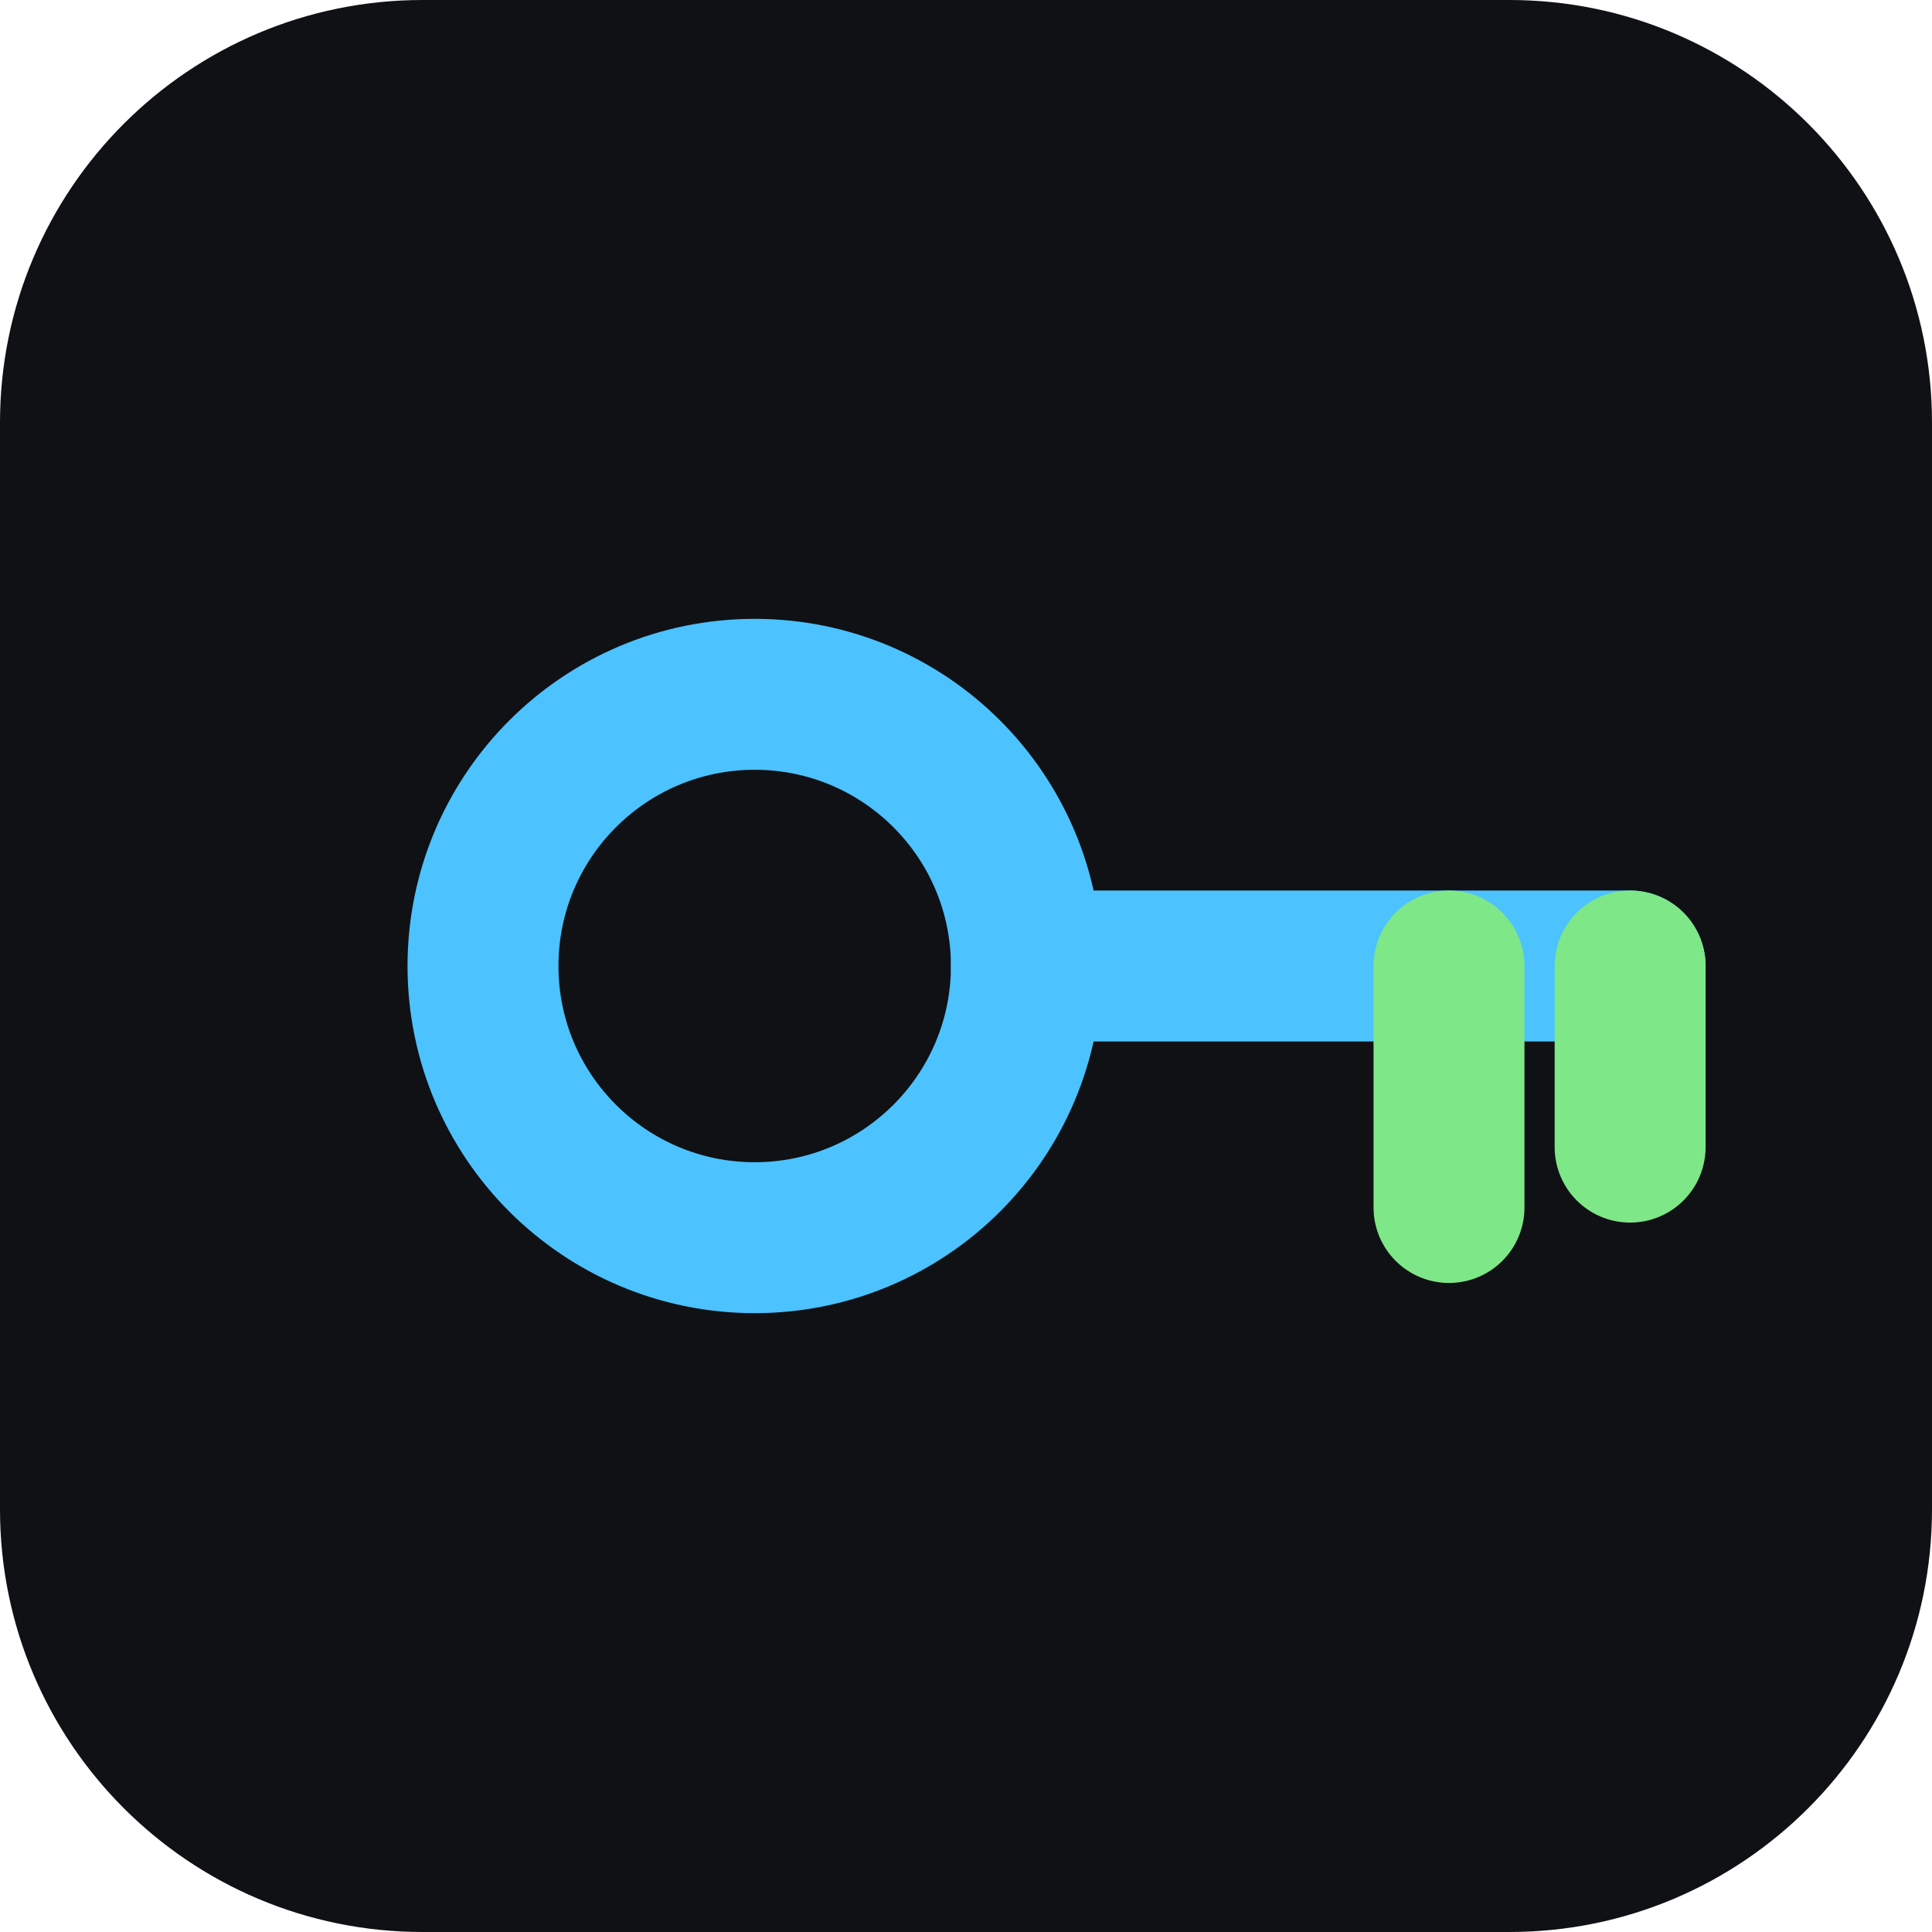
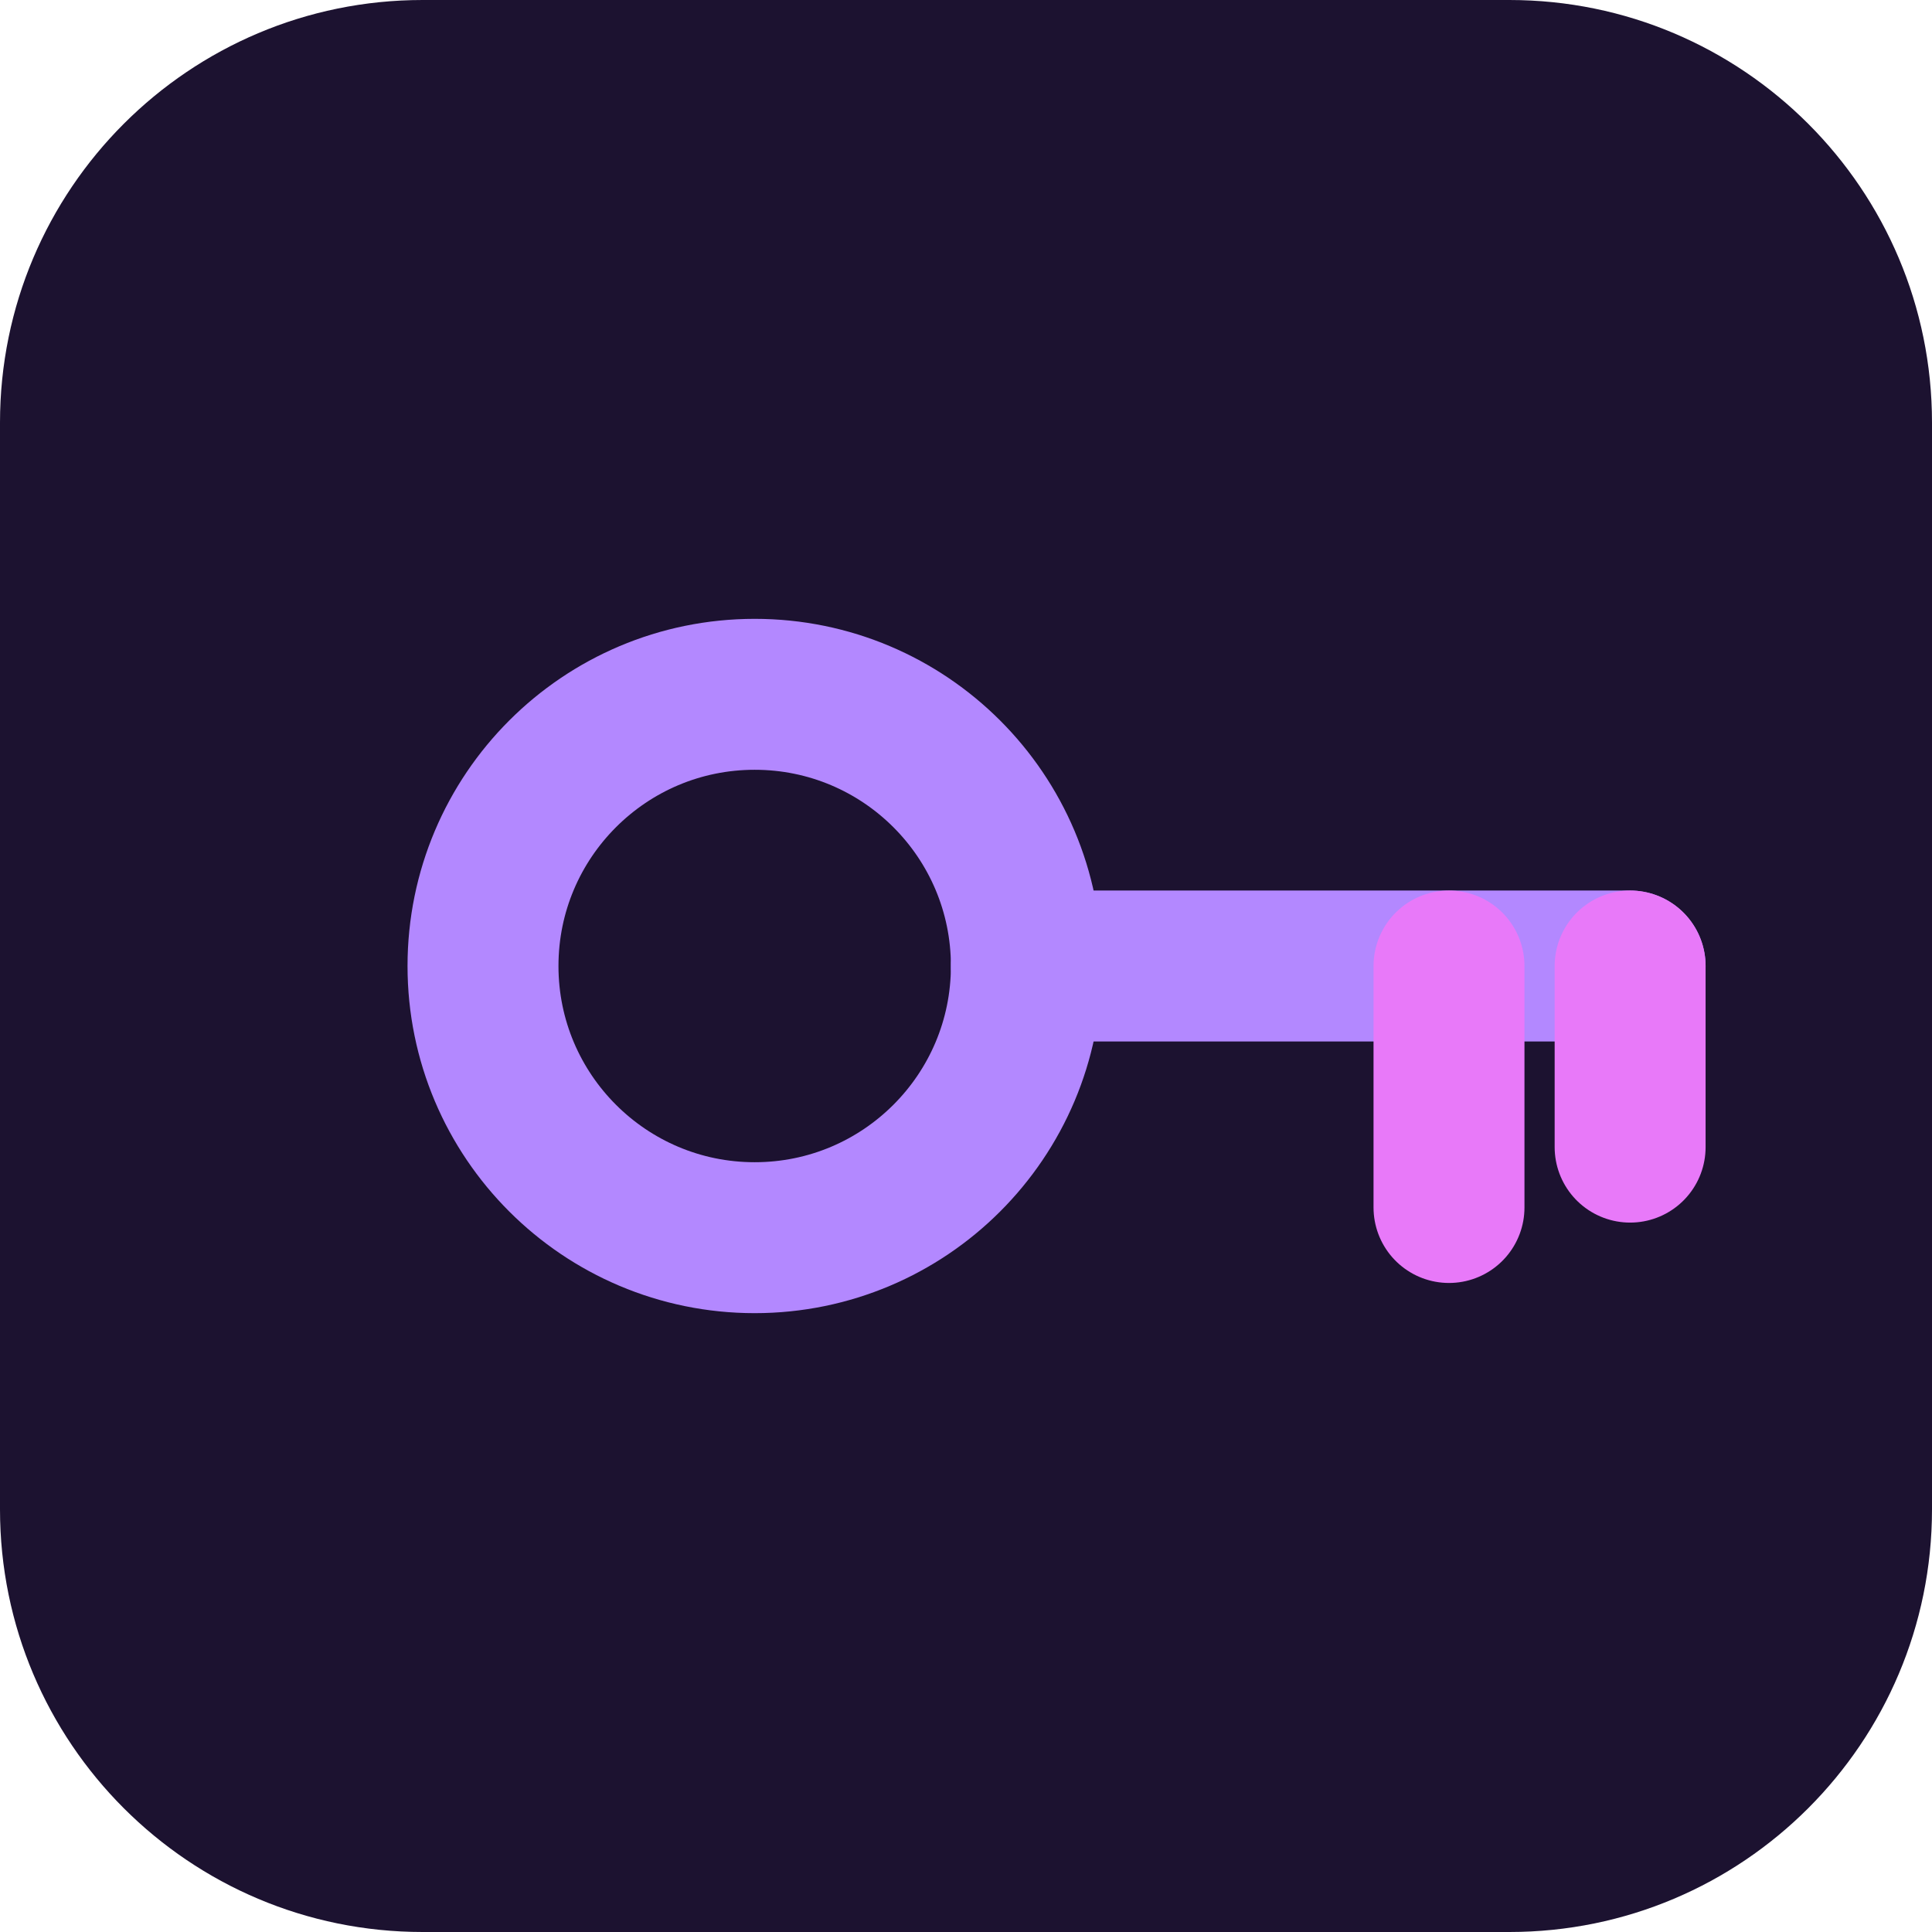
<svg xmlns="http://www.w3.org/2000/svg" viewBox="0 0 64 64">
-   <rect width="64" height="64" rx="14" fill="#0f1115" />
-   <circle cx="25" cy="32" r="9" fill="none" stroke="#4cc2ff" stroke-width="5" />
-   <path d="M34 32h20" stroke="#4cc2ff" stroke-width="5" stroke-linecap="round" />
-   <path d="M48 32v8M54 32v6" stroke="#7ee787" stroke-width="5" stroke-linecap="round" />
+   <rect width="64" height="64" rx="14" fill="#1c1230" />
+   <circle cx="25" cy="32" r="9" fill="none" stroke="#b388ff" stroke-width="5" />
+   <path d="M34 32h20" stroke="#b388ff" stroke-width="5" stroke-linecap="round" />
+   <path d="M48 32v8M54 32v6" stroke="#e879f9" stroke-width="5" stroke-linecap="round" />
</svg>
